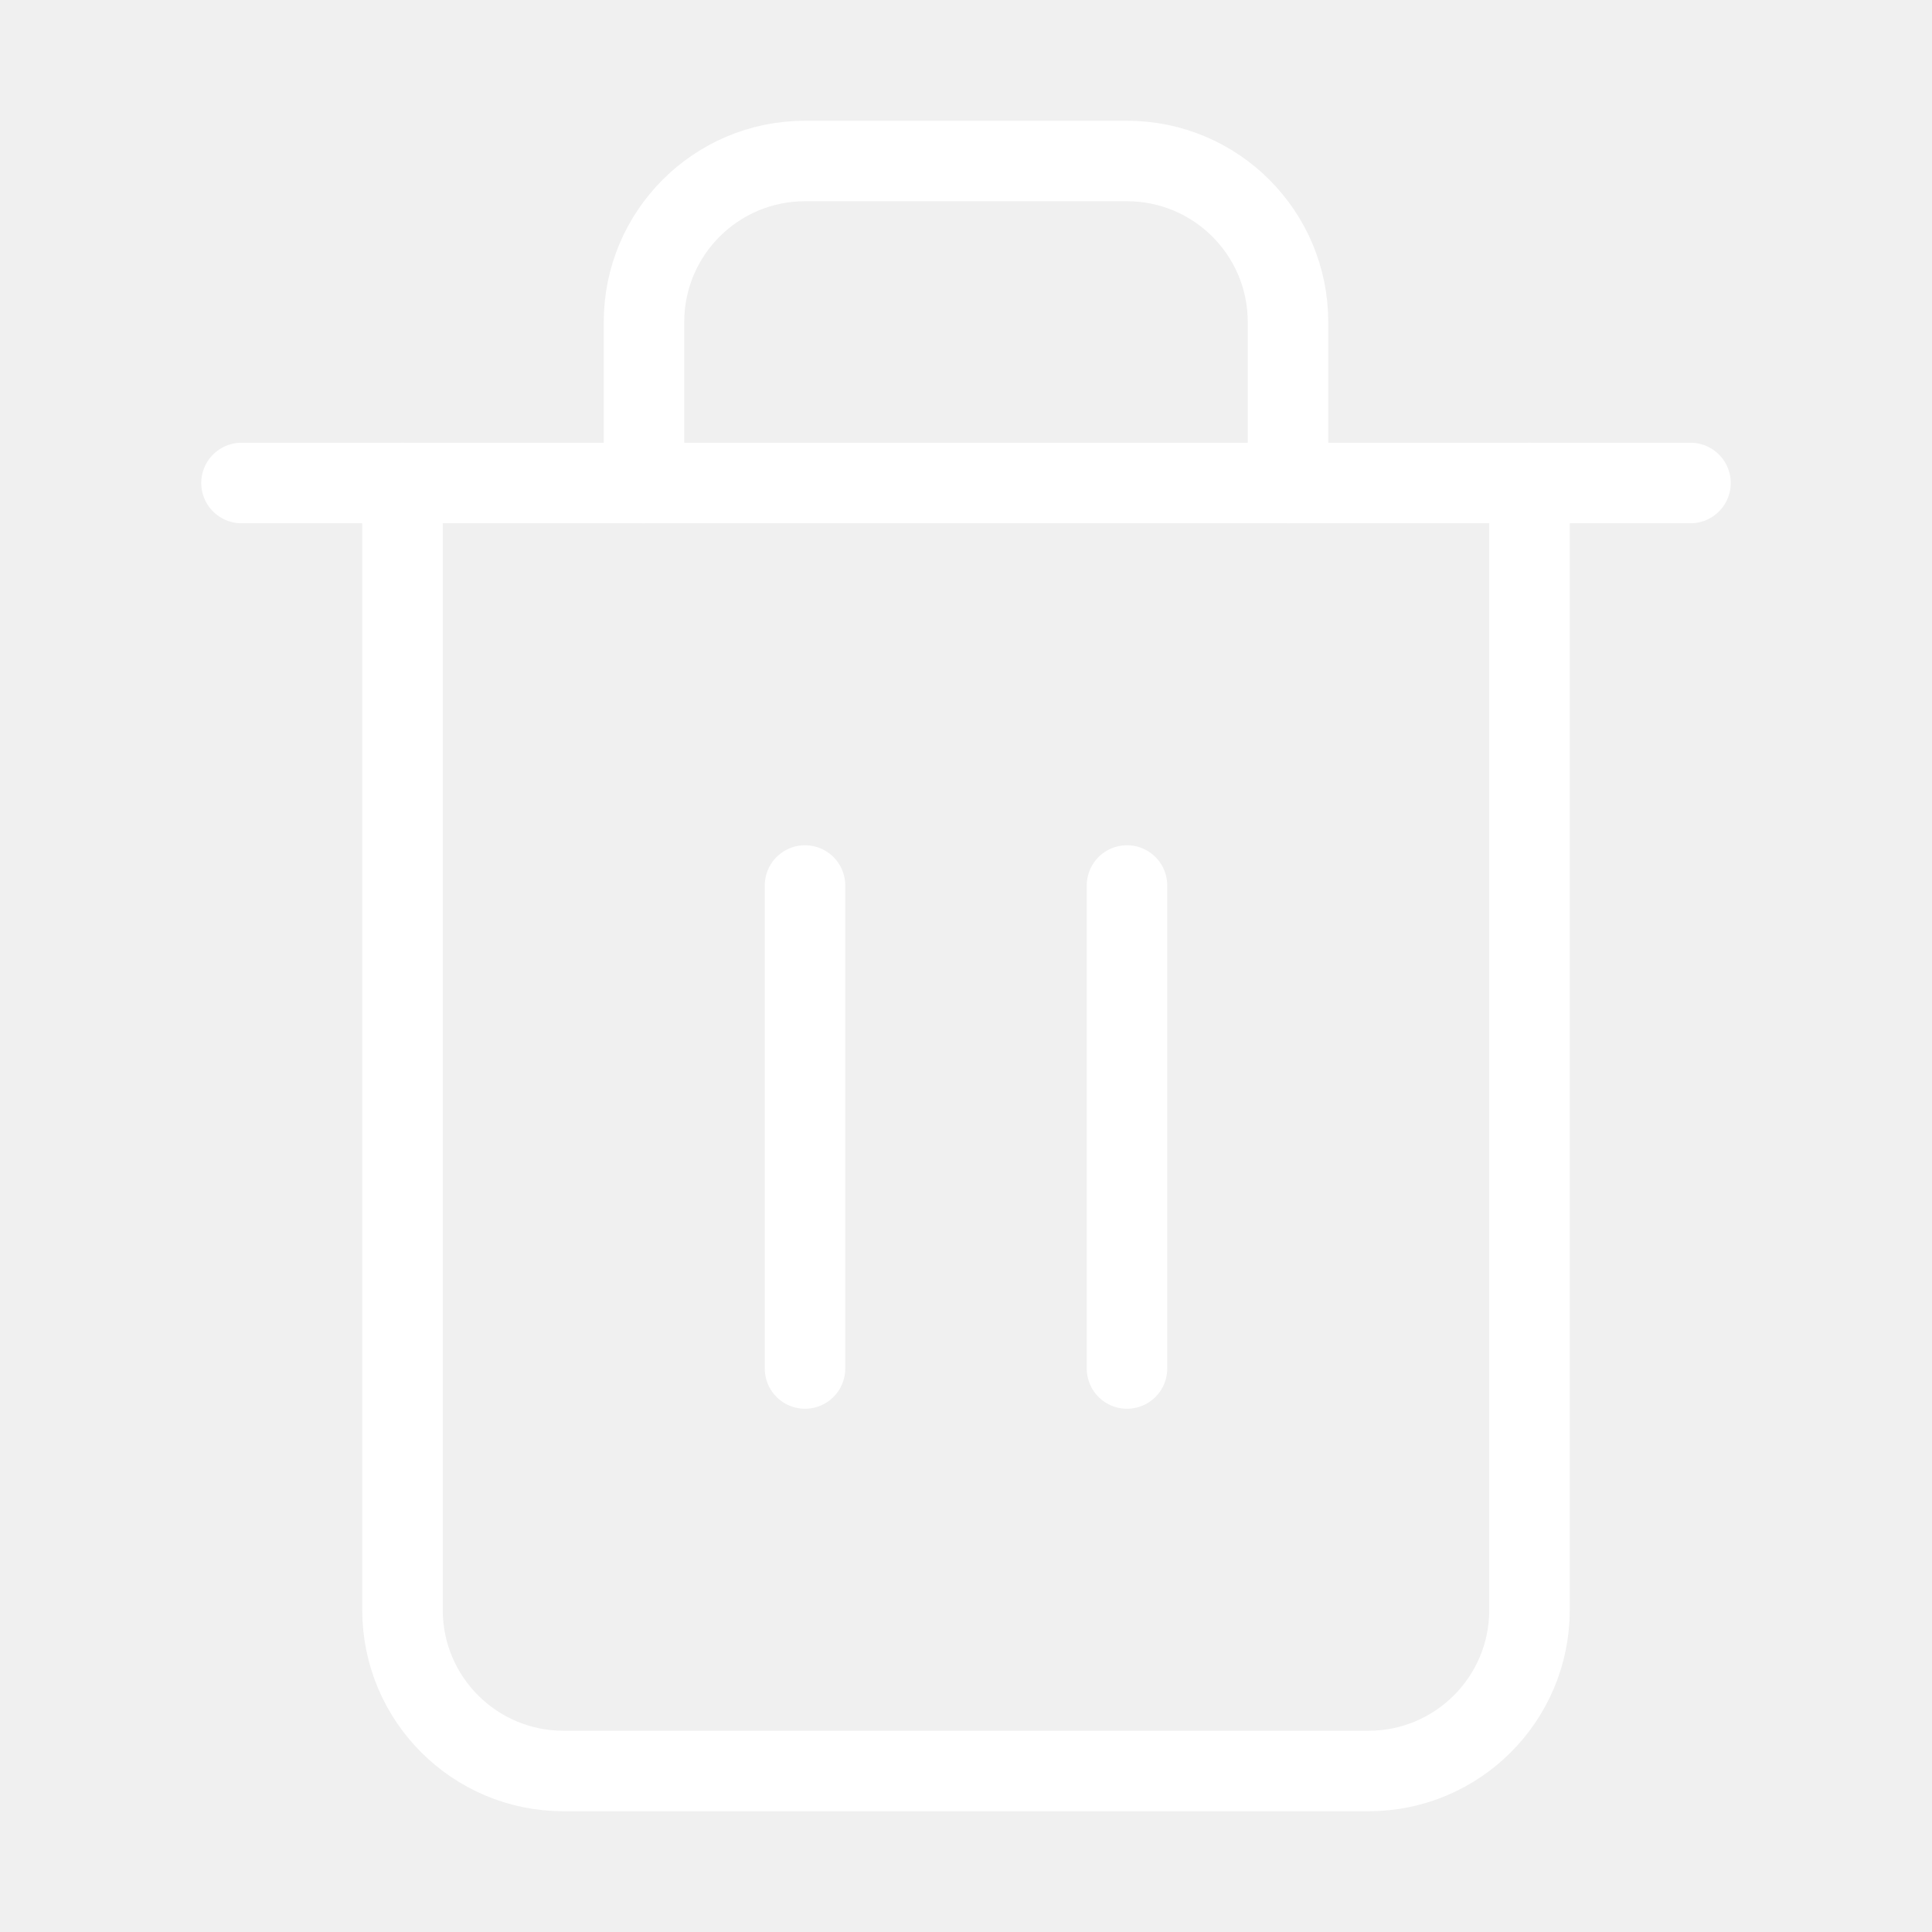
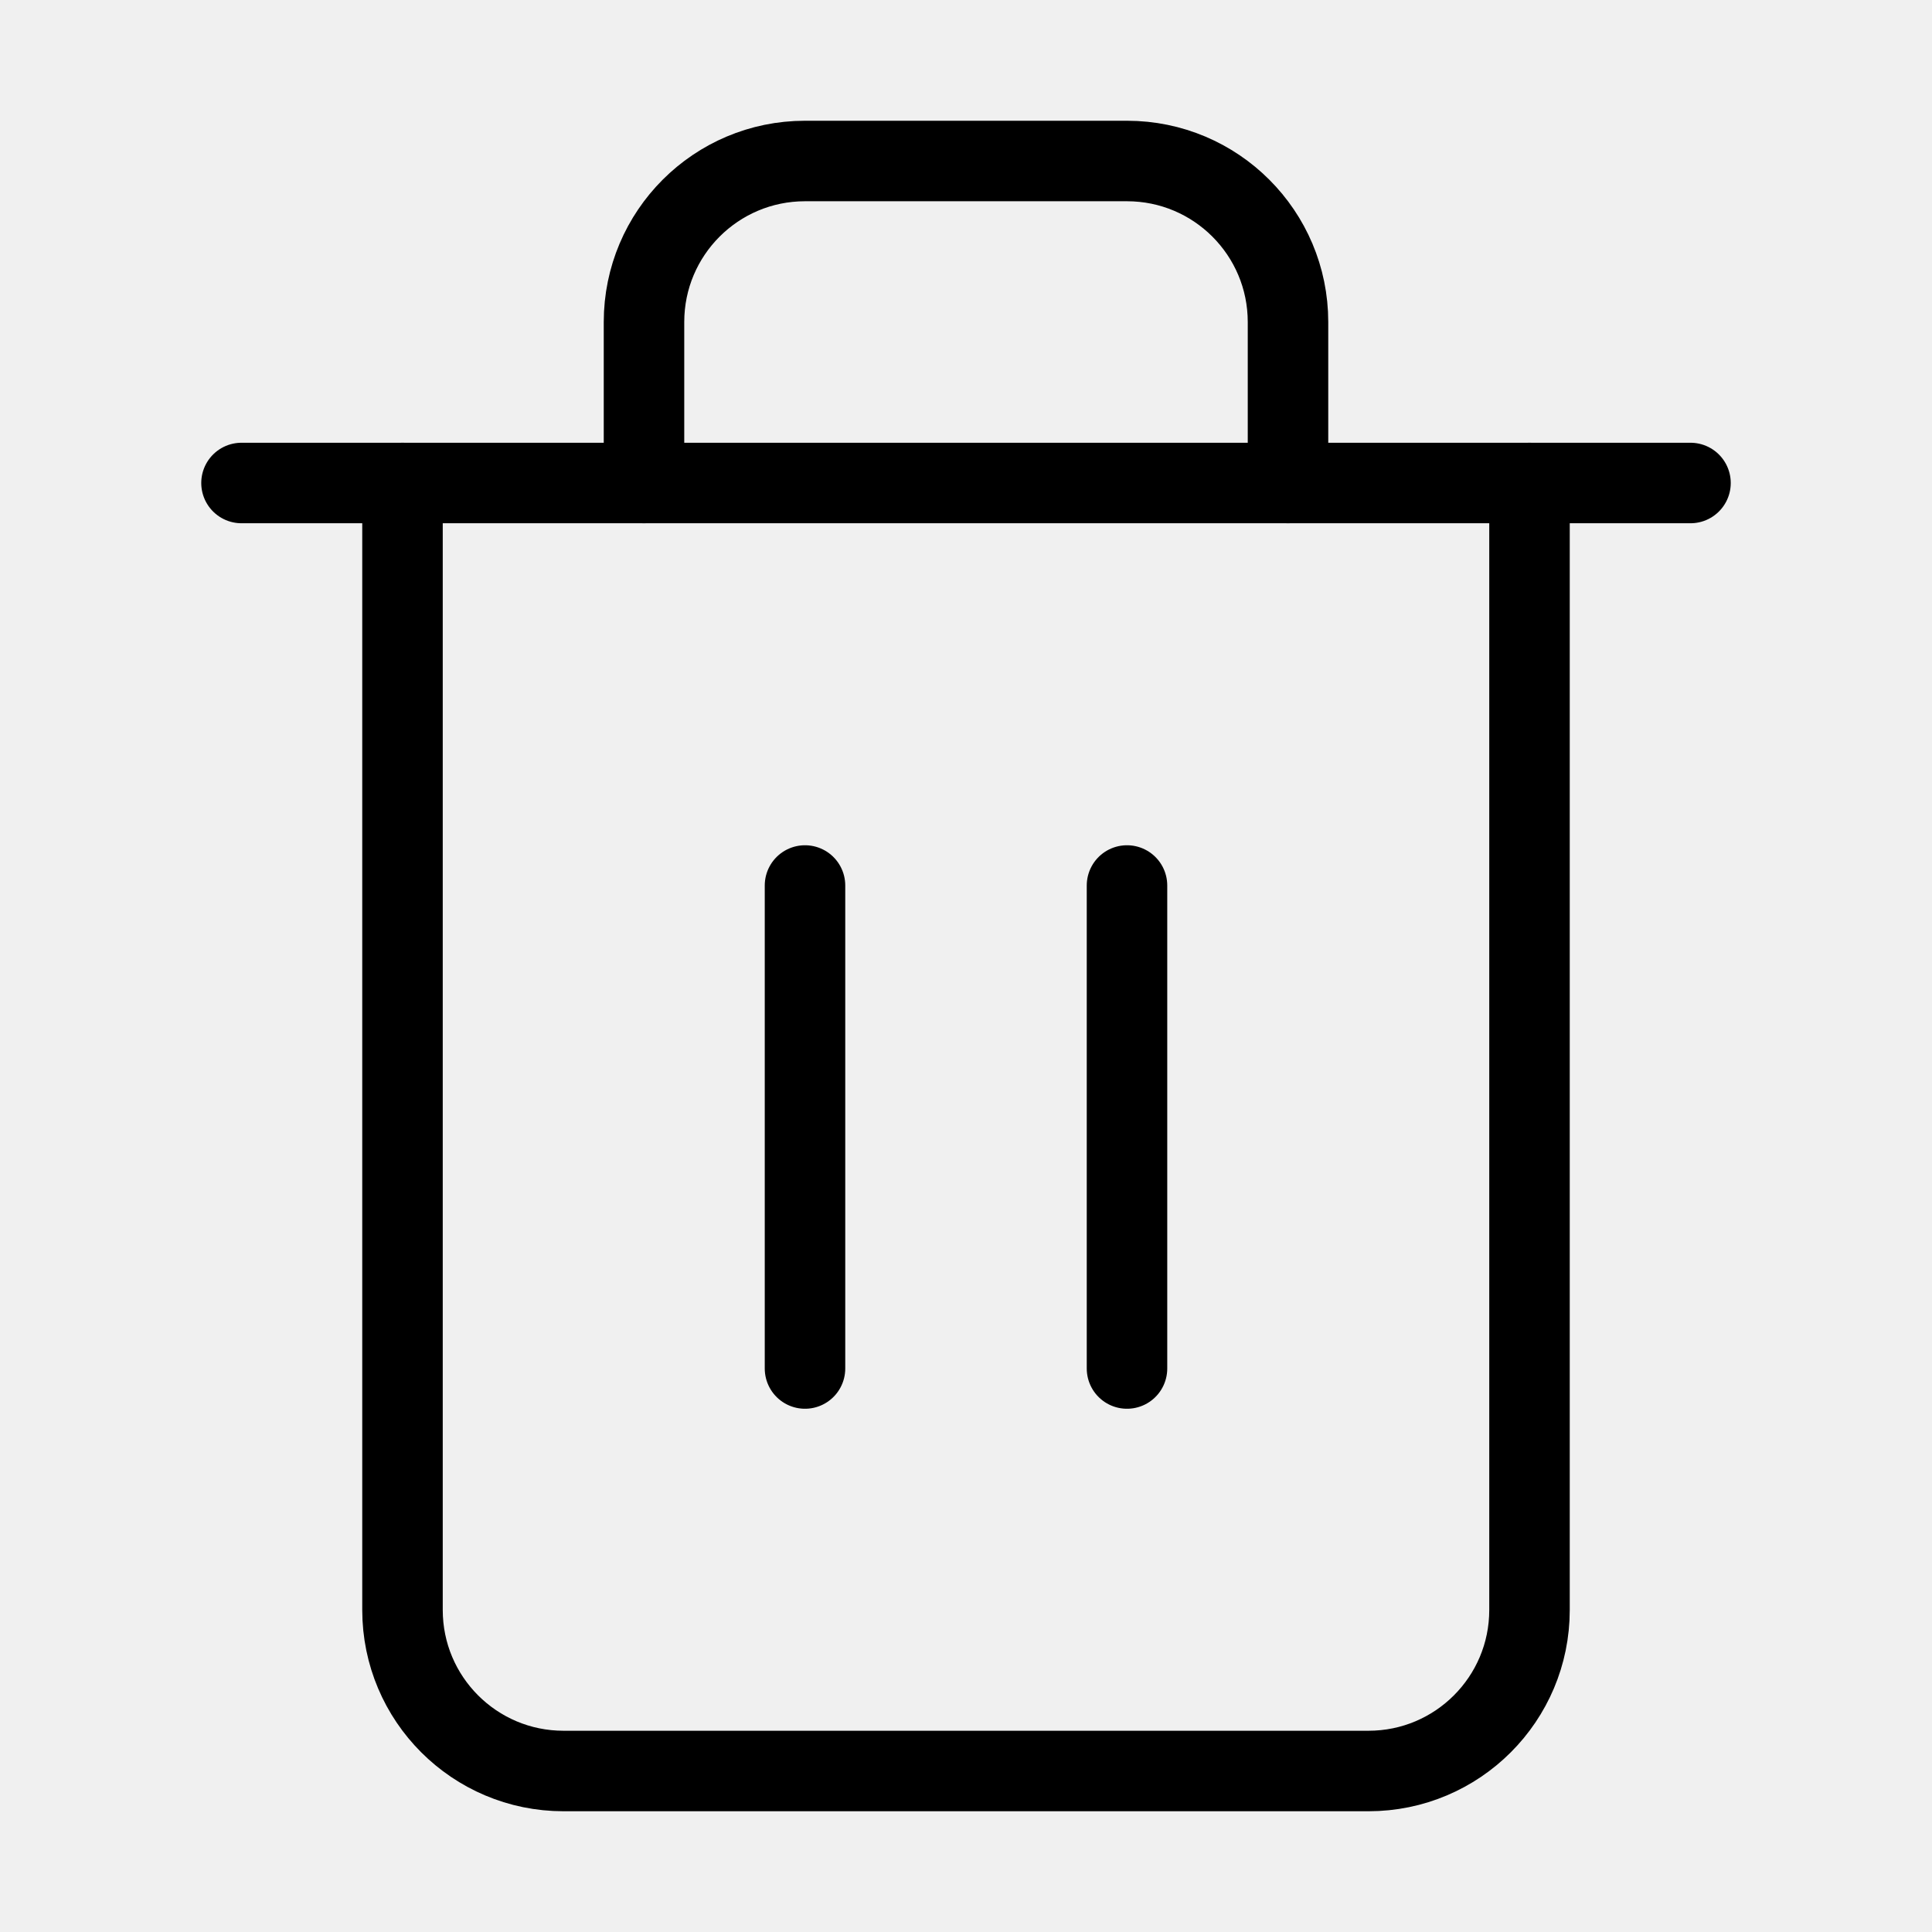
- <svg xmlns="http://www.w3.org/2000/svg" width="24" height="24" viewBox="0 0 24 24" fill="none" stroke="#ffffff" stroke-width="1" stroke-linecap="round" stroke-linejoin="round" class="lucide lucide-trash2-icon lucide-trash-2">
+ <svg xmlns="http://www.w3.org/2000/svg" width="24" height="24" viewBox="0 0 24 24" fill="none" stroke="currentColor" stroke-width="1" stroke-linecap="round" stroke-linejoin="round" class="lucide lucide-trash2-icon lucide-trash-2">
  <path d="M10 11v6" />
  <path d="M14 11v6" />
  <path d="M19 6v14a2 2 0 0 1-2 2H7a2 2 0 0 1-2-2V6" />
  <path d="M3 6h18" />
  <path d="M8 6V4a2 2 0 0 1 2-2h4a2 2 0 0 1 2 2v2" />
</svg>
